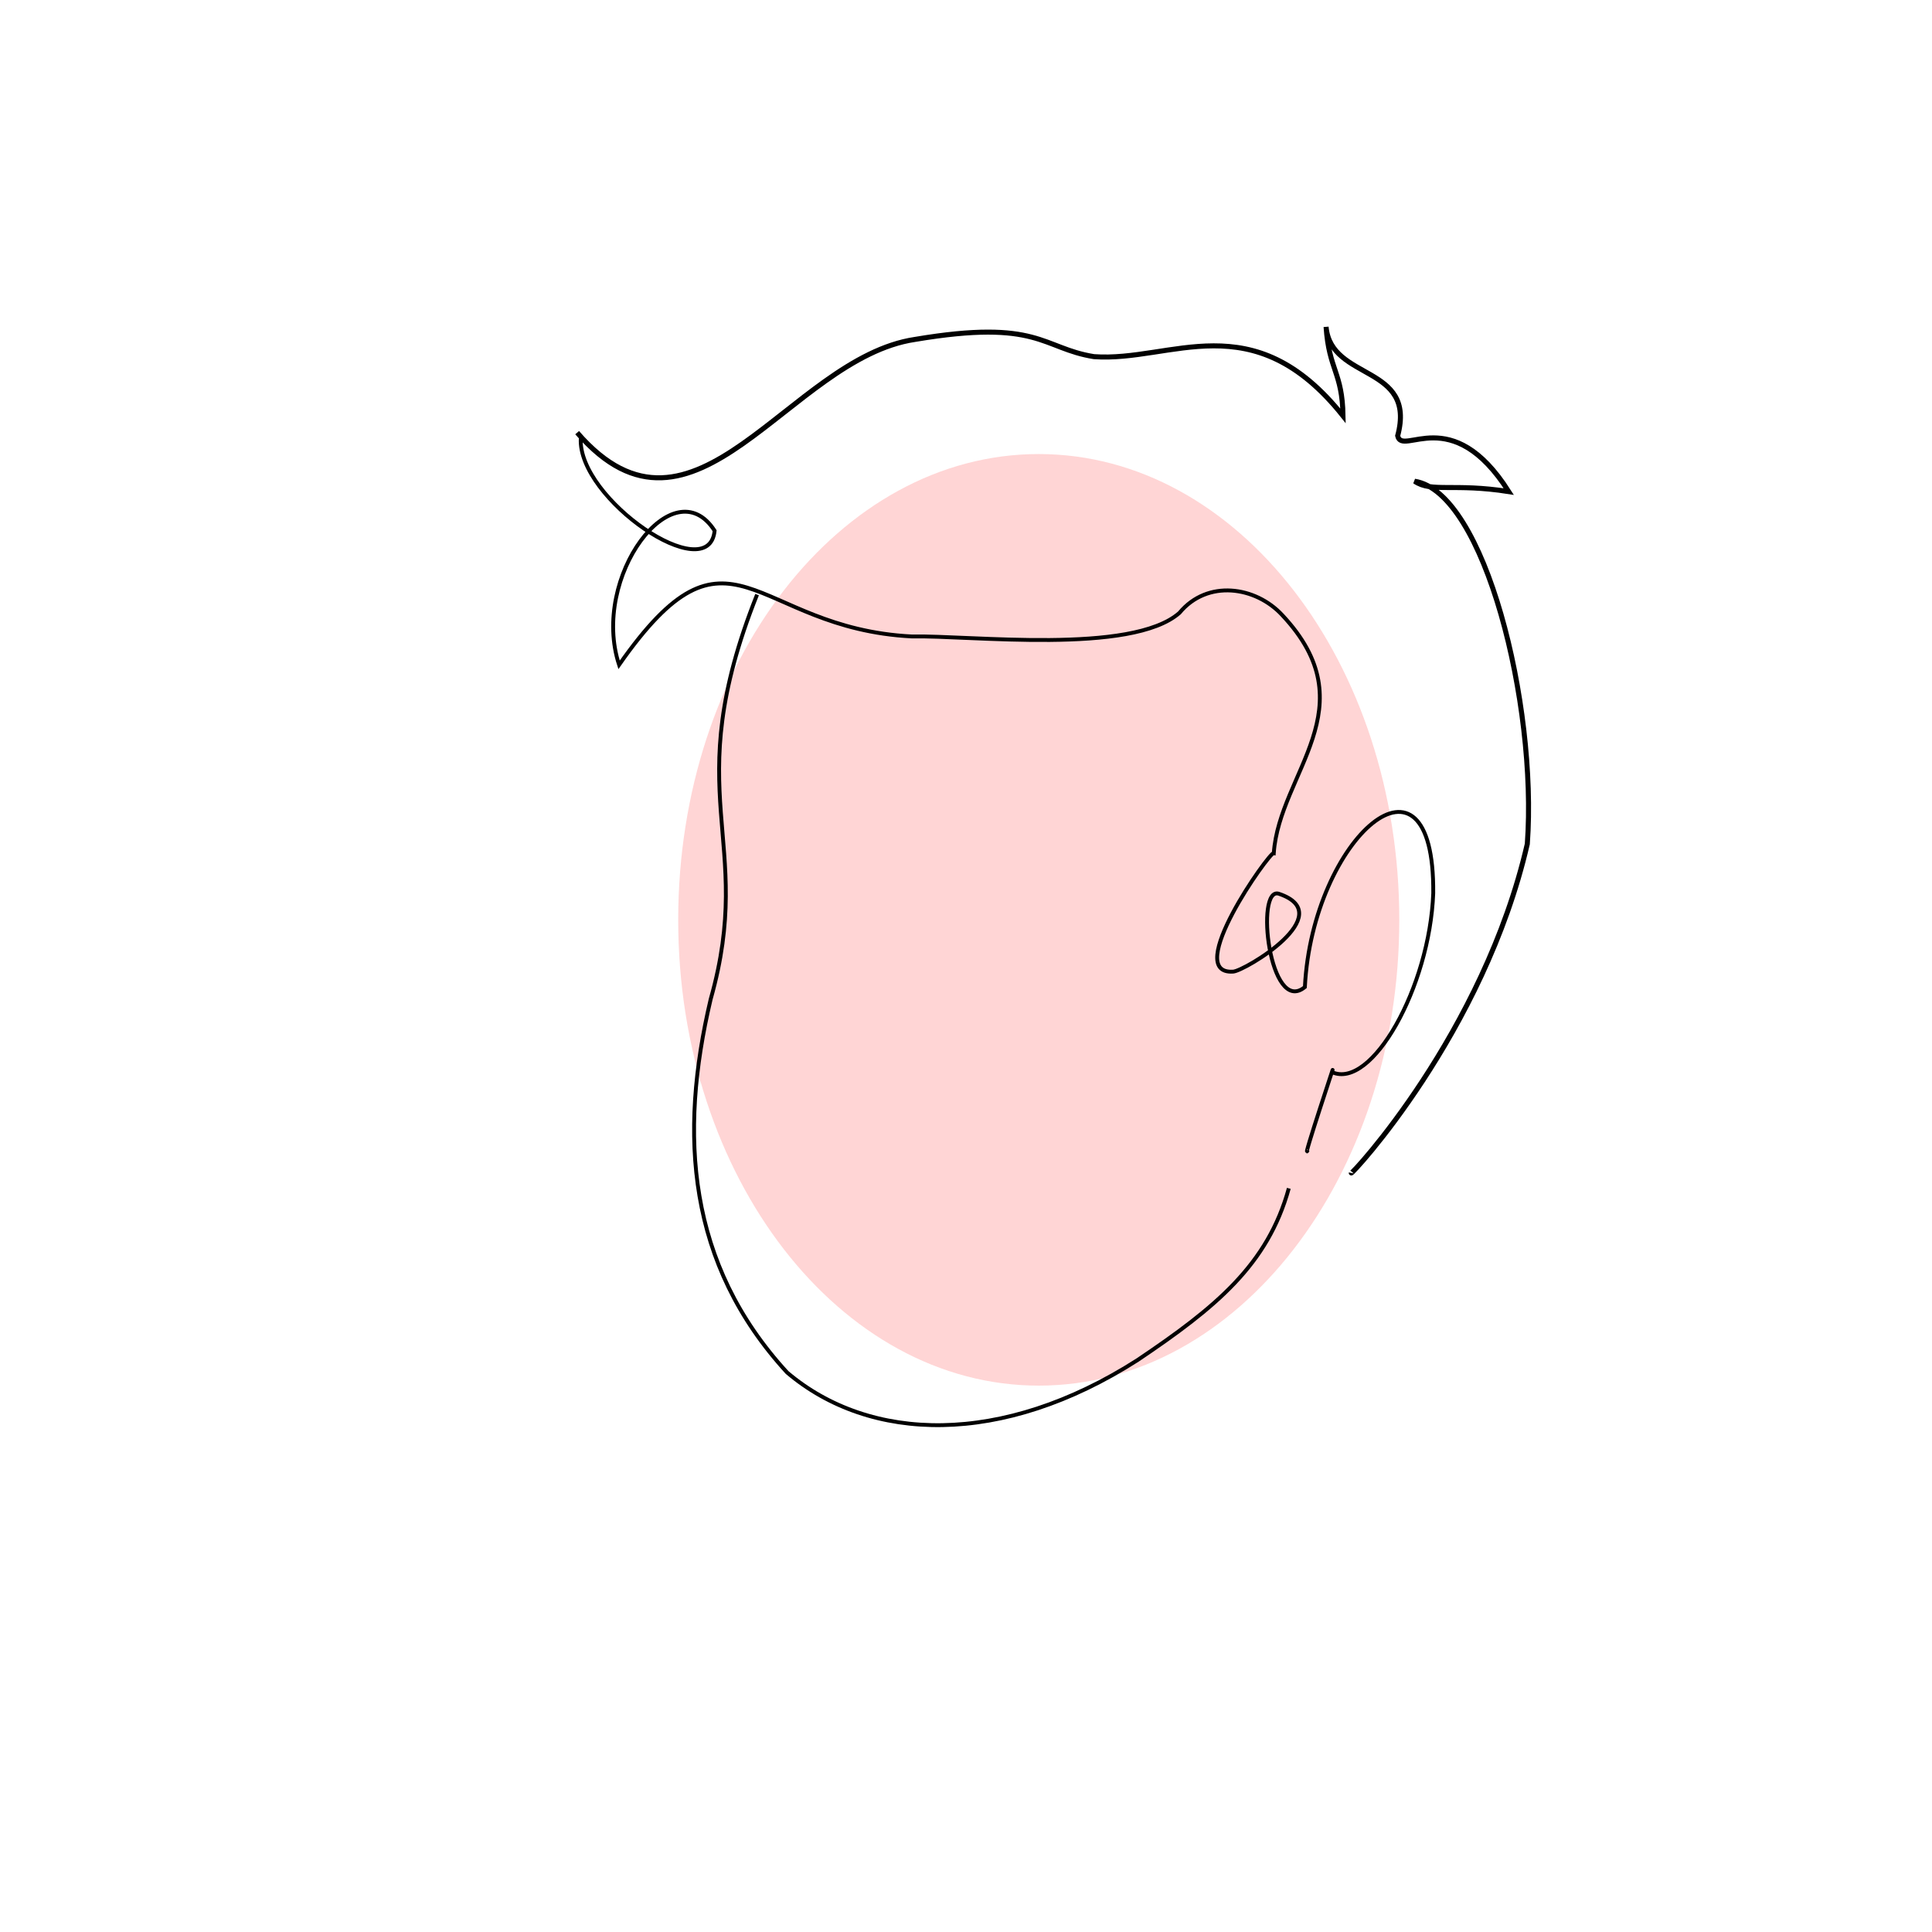
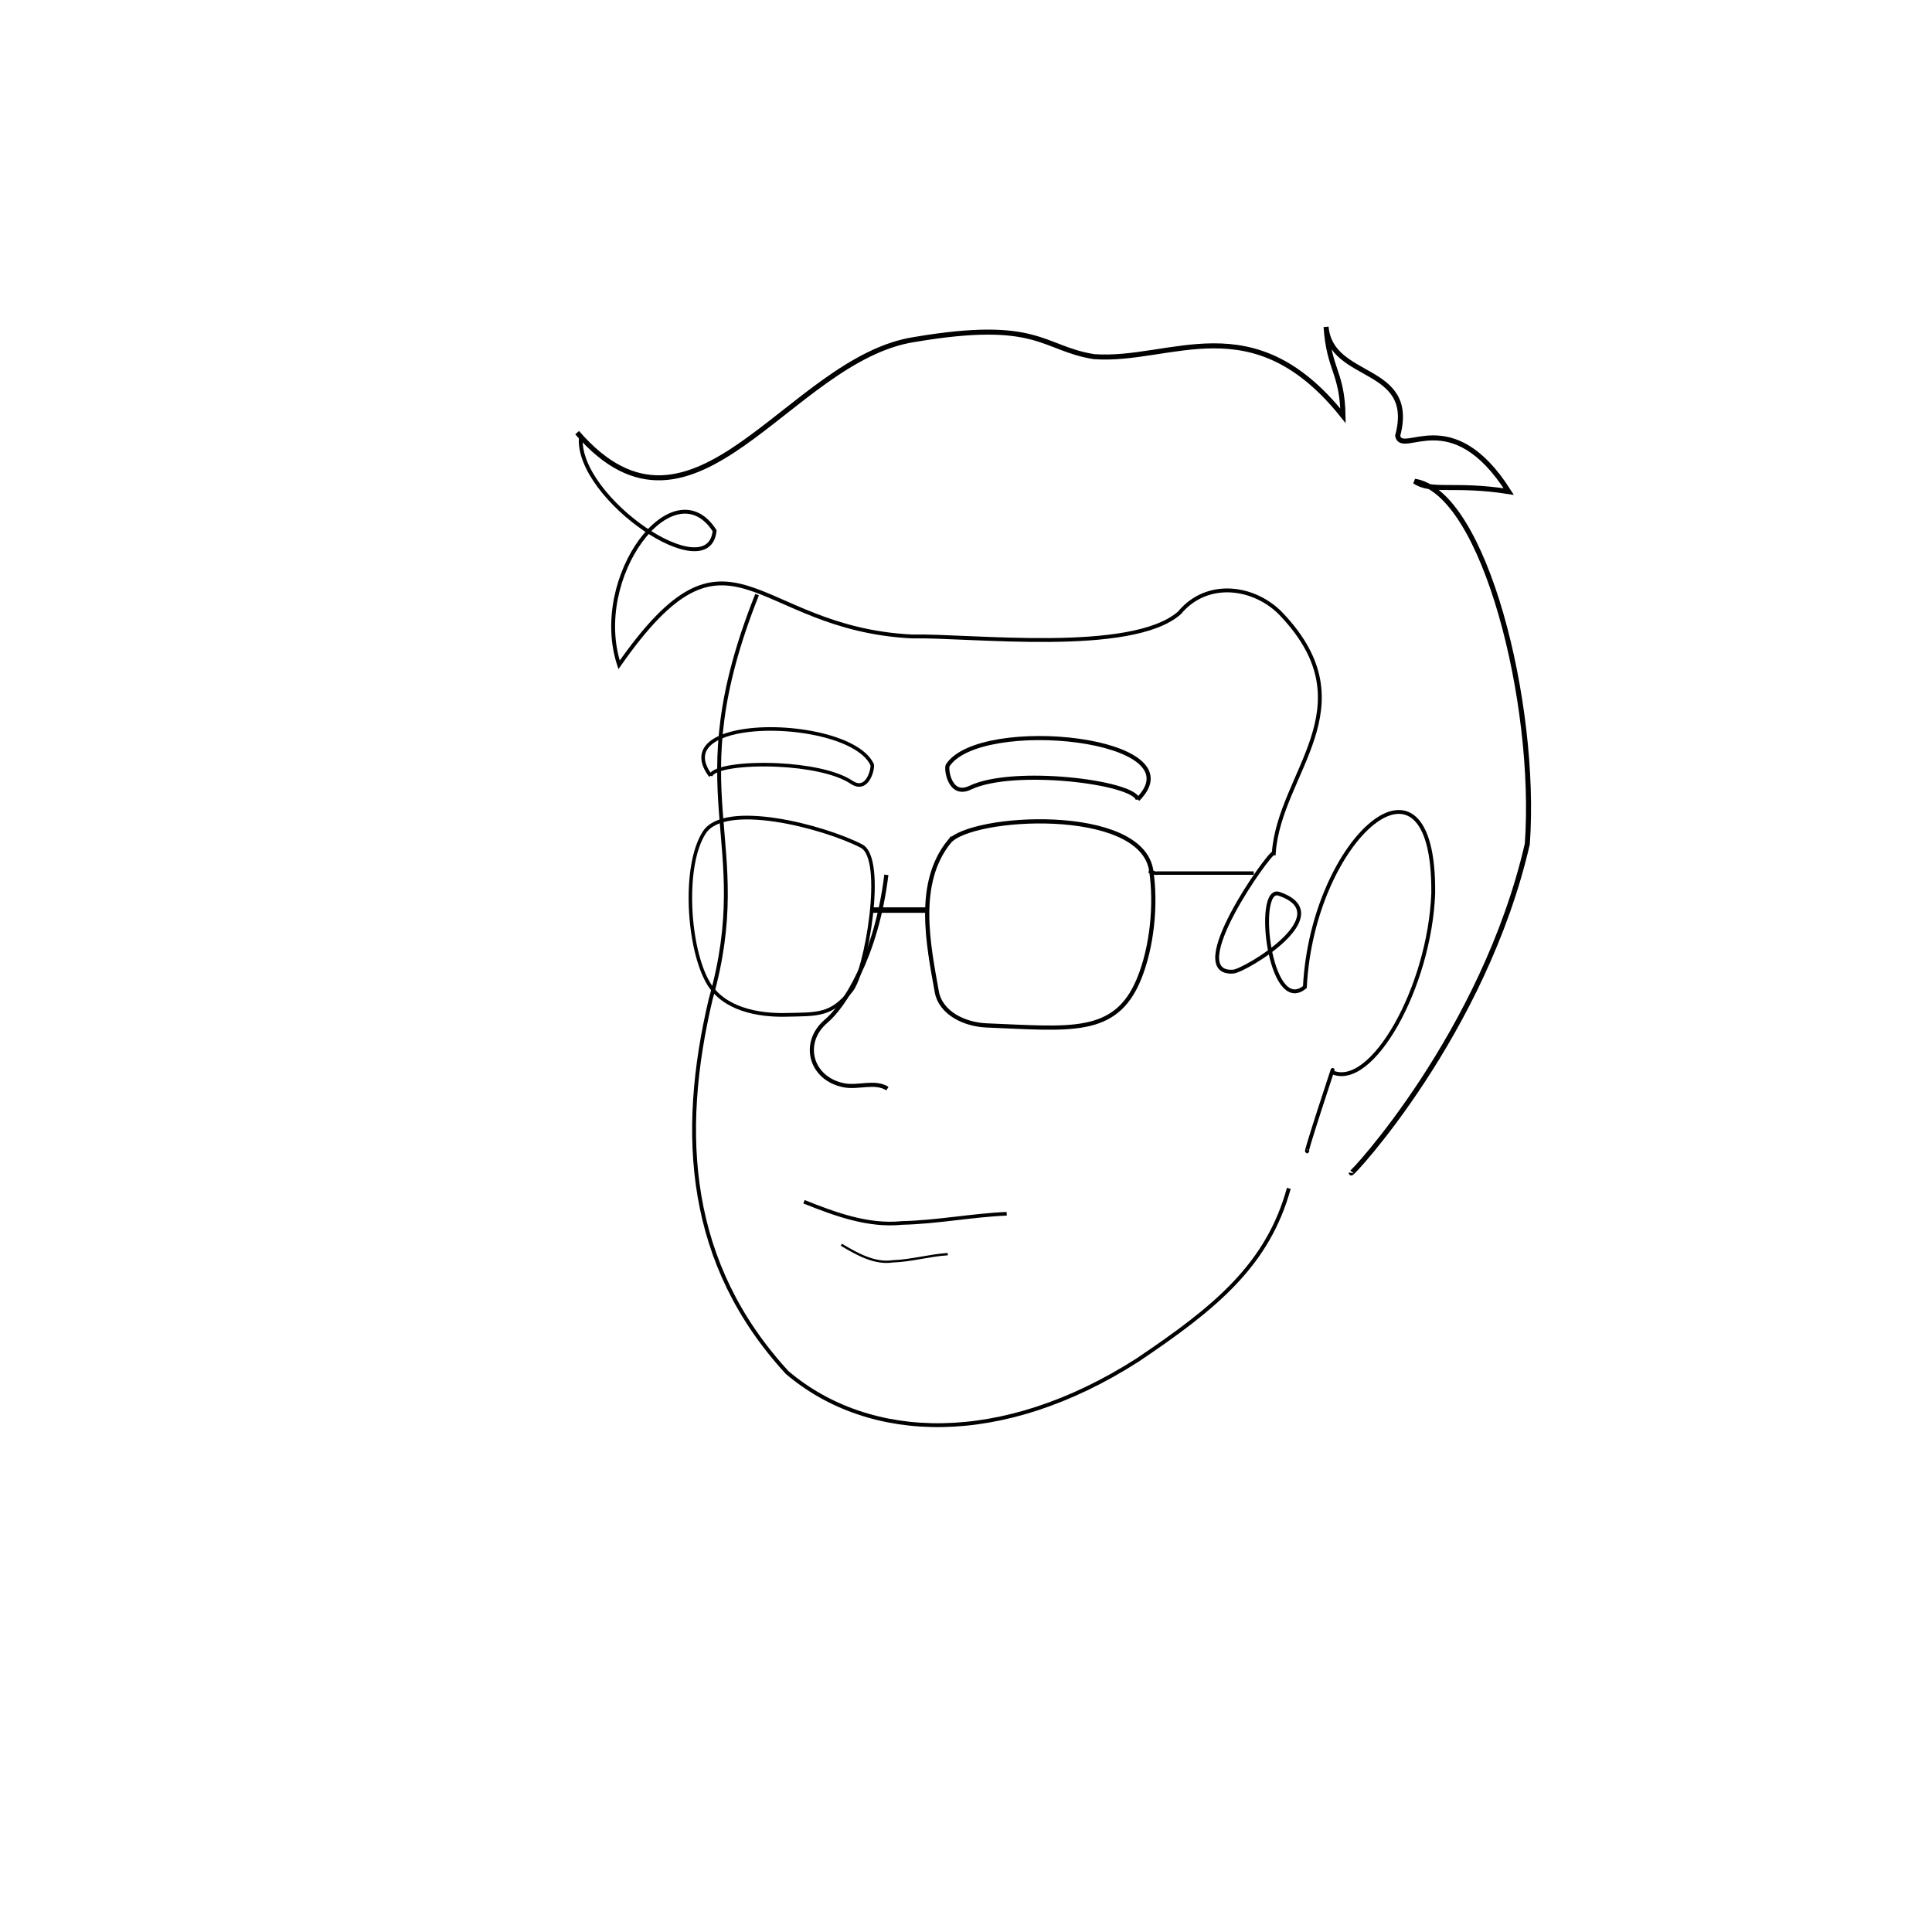
- <svg xmlns="http://www.w3.org/2000/svg" width="500.701" height="500.52" viewBox="0 0 132.477 132.429" version="1.1" id="svg4491">
-   <defs id="defs4485" />
+ <svg xmlns="http://www.w3.org/2000/svg" xmlns:ns1="http://www.openswatchbook.org/uri/2009/osb" width="500.701" height="500.52" viewBox="0 0 132.477 132.429" version="1.1" id="svg4491">
+   <defs id="defs4485">
+     <linearGradient id="linearGradient4815" ns1:paint="solid">
+       <stop style="stop-color:#000000;stop-opacity:1;" offset="0" id="stop4813" />
+     </linearGradient>
+     <linearGradient id="linearGradient4807" ns1:paint="solid">
+       <stop style="stop-color:#000000;stop-opacity:1;" offset="0" id="stop4805" />
+     </linearGradient>
+     <linearGradient id="linearGradient4767" ns1:paint="solid">
+       <stop style="stop-color:#ffd5d5;stop-opacity:1;" offset="0" id="stop4765" />
+     </linearGradient>
+   </defs>
  <g id="layer1" transform="translate(0,-164.5708)">
-     <ellipse style="opacity:1;fill:#ffd5d5;fill-opacity:1;stroke:none;stroke-width:0.265;stroke-miterlimit:4;stroke-dasharray:none" id="path5038" cx="71.227" cy="227.644" rx="24.722" ry="31.939" />
-     <ellipse style="opacity:1;fill:#ffd5d5;fill-opacity:1;stroke:none;stroke-width:0.265;stroke-miterlimit:4;stroke-dasharray:none" id="path5040" cx="70.559" cy="233.924" rx="4.009" ry="2.94" />
    <path style="fill:none;fill-rule:evenodd;stroke:#000000;stroke-width:0.265px;stroke-linecap:butt;stroke-linejoin:miter;stroke-opacity:1" d="m 39.823,194.636 c -0.211,4.148 8.789,10.273 9.178,6.326 -2.808,-4.37 -8.528,3.158 -6.551,9.197 7.669,-10.961 9.096,-2.501 20.07,-1.947 4.032,-0.083 15.073,1.269 18.354,-1.616 1.919,-2.316 5.22,-1.818 7.041,0.144 5.954,6.329 -0.185,10.81 -0.572,16.324 -0.298,-0.078 -6.298,8.374 -2.78,8.13 0.785,-0.054 7.316,-3.921 3.135,-5.336 -1.655,-0.56 -0.655,8.403 1.777,6.395 0.519,-10.234 8.906,-17.574 8.802,-6.431 -0.244,6.455 -4.226,13.501 -6.949,12.262 0.431,-1.294 -2.107,6.323 -1.659,5.354" id="path5044" />
    <path style="fill:none;fill-rule:evenodd;stroke:#000000;stroke-width:0.265px;stroke-linecap:butt;stroke-linejoin:miter;stroke-opacity:1" d="m 51.913,205.343 c -5.505,13.813 -0.062,16.705 -3.18,27.736 -2.208,9.325 -1.588,18.166 5.238,25.603 5.671,4.814 14.741,5.097 24.03,-0.852 5.361,-3.603 8.93,-6.539 10.372,-11.774" id="path5046" />
    <path id="path5150" d="m 92.657,244.999 c -0.044,0.217 9.086,-9.578 12.071,-22.56 0.689,-9.601 -2.933,-24.118 -7.724,-24.869 1.154,0.793 2.678,0.118 6.451,0.709 -3.913,-6.172 -7.311,-2.37 -7.617,-3.825 1.31,-4.912 -4.576,-3.739 -4.909,-7.47 0.206,2.997 1.109,3.079 1.162,6.103 -6.201,-7.778 -11.765,-3.671 -17.08,-4.061 -3.579,-0.577 -3.782,-2.612 -12.267,-1.182 -8.65,1.287 -15.141,15.665 -23.168,6.394" style="fill:none;fill-rule:evenodd;stroke:#000000;stroke-width:0.345px;stroke-linecap:butt;stroke-linejoin:miter;stroke-opacity:1" />
+     <g id="g4674" transform="rotate(7.866651,83.93039,214.7376)">
+       <path id="path4631" d="m 78.708,220.154 c -0.42,-1.142 -8.76,-1.032 -11.494,0.776 -1.317,0.871 -1.837,-1.093 -1.734,-1.309 1.748,-3.675 16.841,-4.236 13.228,0.533" style="fill:none;fill-rule:evenodd;stroke:#000000;stroke-width:0.281px;stroke-linecap:butt;stroke-linejoin:miter;stroke-opacity:1" />
+     </g>
+     <g id="g4755" transform="matrix(0.943582,0,0,1.000534,2.6674,-0.1214553)">
+       <path id="path4633" d="m 48.357,221.654 c 1.494,-2.166 8.663,-0.409 11.419,0.934 1.779,0.867 0.333,8.575 -0.716,9.863 -1.452,1.782 -2.473,1.653 -4.775,1.705 -2.056,0.046 -4.512,-0.404 -5.623,-2.156 -1.5,-2.367 -1.879,-8.065 -0.306,-10.345 z" style="fill:none;fill-rule:evenodd;stroke:#000000;stroke-width:0.254px;stroke-linecap:butt;stroke-linejoin:miter;stroke-opacity:1" />
+     </g>
+     <path style="fill:none;fill-rule:evenodd;stroke:#000000;stroke-width:0.289px;stroke-linecap:butt;stroke-linejoin:miter;stroke-opacity:1" d="m 65.085,222.288 c -2.298,2.849 -1.435,7.016 -0.852,10.273 0.268,1.498 1.935,2.263 3.413,2.322 5.728,0.23 8.832,0.715 10.438,-3.143 0.914,-2.196 1.206,-5.145 0.856,-7.471 -0.676,-4.497 -12.397,-3.787 -13.855,-1.98 z" id="path4635" />
+     <path style="fill:none;fill-rule:evenodd;stroke:#000000;stroke-width:0.239px;stroke-linecap:butt;stroke-linejoin:miter;stroke-opacity:1" d="m 78.774,224.3 c 0.141,0.046 0.281,0.101 0.423,0.138 0.069,0.018 0.141,0 0.212,0 0.141,0 0.282,0 0.423,0 0.494,0 0.987,0 1.481,0 1.552,0 3.103,0 4.655,0" id="path4637" />
+     <path style="fill:none;fill-rule:evenodd;stroke:#000000;stroke-width:0.375px;stroke-linecap:butt;stroke-linejoin:miter;stroke-opacity:1" d="m 59.716,226.975 h 3.761" id="path4639" />
+     <path style="fill:none;fill-opacity:1;fill-rule:evenodd;stroke:#000000;stroke-width:0.282px;stroke-linecap:butt;stroke-linejoin:miter;stroke-opacity:1" d="m 60.776,224.559 c -0.687,5.655 -2.936,9.029 -4.117,10.024 -1.746,1.471 -1.086,3.969 1.223,4.408 0.987,0.188 2.113,-0.317 2.969,0.226" id="path4643" />
+     <path id="path4631-3" d="m 48.726,217.767 c 0.17,-0.566 2.31,-0.85 4.608,-0.741 1.934,0.092 3.979,0.464 5.055,1.183 1.134,0.758 1.503,-1.03 1.41,-1.222 -0.487,-1.006 -2.016,-1.72 -3.81,-2.103 -1.823,-0.39 -3.921,-0.44 -5.478,-0.11 -0.527,0.111 -0.991,0.266 -1.363,0.466 -0.974,0.524 -1.305,1.357 -0.423,2.527" style="fill:none;fill-rule:evenodd;stroke:#000000;stroke-width:0.245px;stroke-linecap:butt;stroke-linejoin:miter;stroke-opacity:1" />
+     <path style="fill:none;fill-rule:evenodd;stroke:#000000;stroke-width:0.249px;stroke-linecap:butt;stroke-linejoin:miter;stroke-opacity:1" d="m 55.13,246.975 c 2.169,0.868 4.418,1.689 6.714,1.454 2.402,-0.053 4.785,-0.528 7.185,-0.63" id="path4771" />
+     <path style="fill:none;fill-rule:evenodd;stroke:#000000;stroke-width:0.16px;stroke-linecap:butt;stroke-linejoin:miter;stroke-opacity:1" d="m 57.688,249.921 c 1.139,0.68 2.32,1.324 3.526,1.139 1.262,-0.041 2.512,-0.413 3.773,-0.493" id="path4771-7" />
+     <path style="opacity:1;fill:none;fill-opacity:1;stroke:none;stroke-width:0.265;stroke-miterlimit:4;stroke-dasharray:none" id="path4799" d="m 26.659,242.194 a 0.567,1.134 0 0 1 0.541,0.881 0.567,1.134 0 0 1 -0.295,1.263 0.567,1.134 0 0 1 -0.685,-0.265" />
+     <path style="opacity:1;fill:none;fill-opacity:1;stroke:none;stroke-width:0.265;stroke-miterlimit:4;stroke-dasharray:none" id="path4801" d="m 25.73,229.721 a 1.323,2.079 0 0 1 1.262,1.615 1.323,2.079 0 0 1 -0.689,2.316 1.323,2.079 0 0 1 -1.597,-0.486" />
+     <ellipse style="opacity:1;fill:none;fill-opacity:1;stroke:none;stroke-width:4;stroke-miterlimit:4;stroke-dasharray:none" id="path4803" cx="17.009" cy="204.49" rx="6.237" ry="7.276" />
+     <ellipse style="opacity:1;fill:none;fill-opacity:1;stroke:none;stroke-width:0.2;stroke-miterlimit:4;stroke-dasharray:none" id="path4819" cx="14.08" cy="222.444" rx="3.496" ry="3.685" />
  </g>
</svg>
